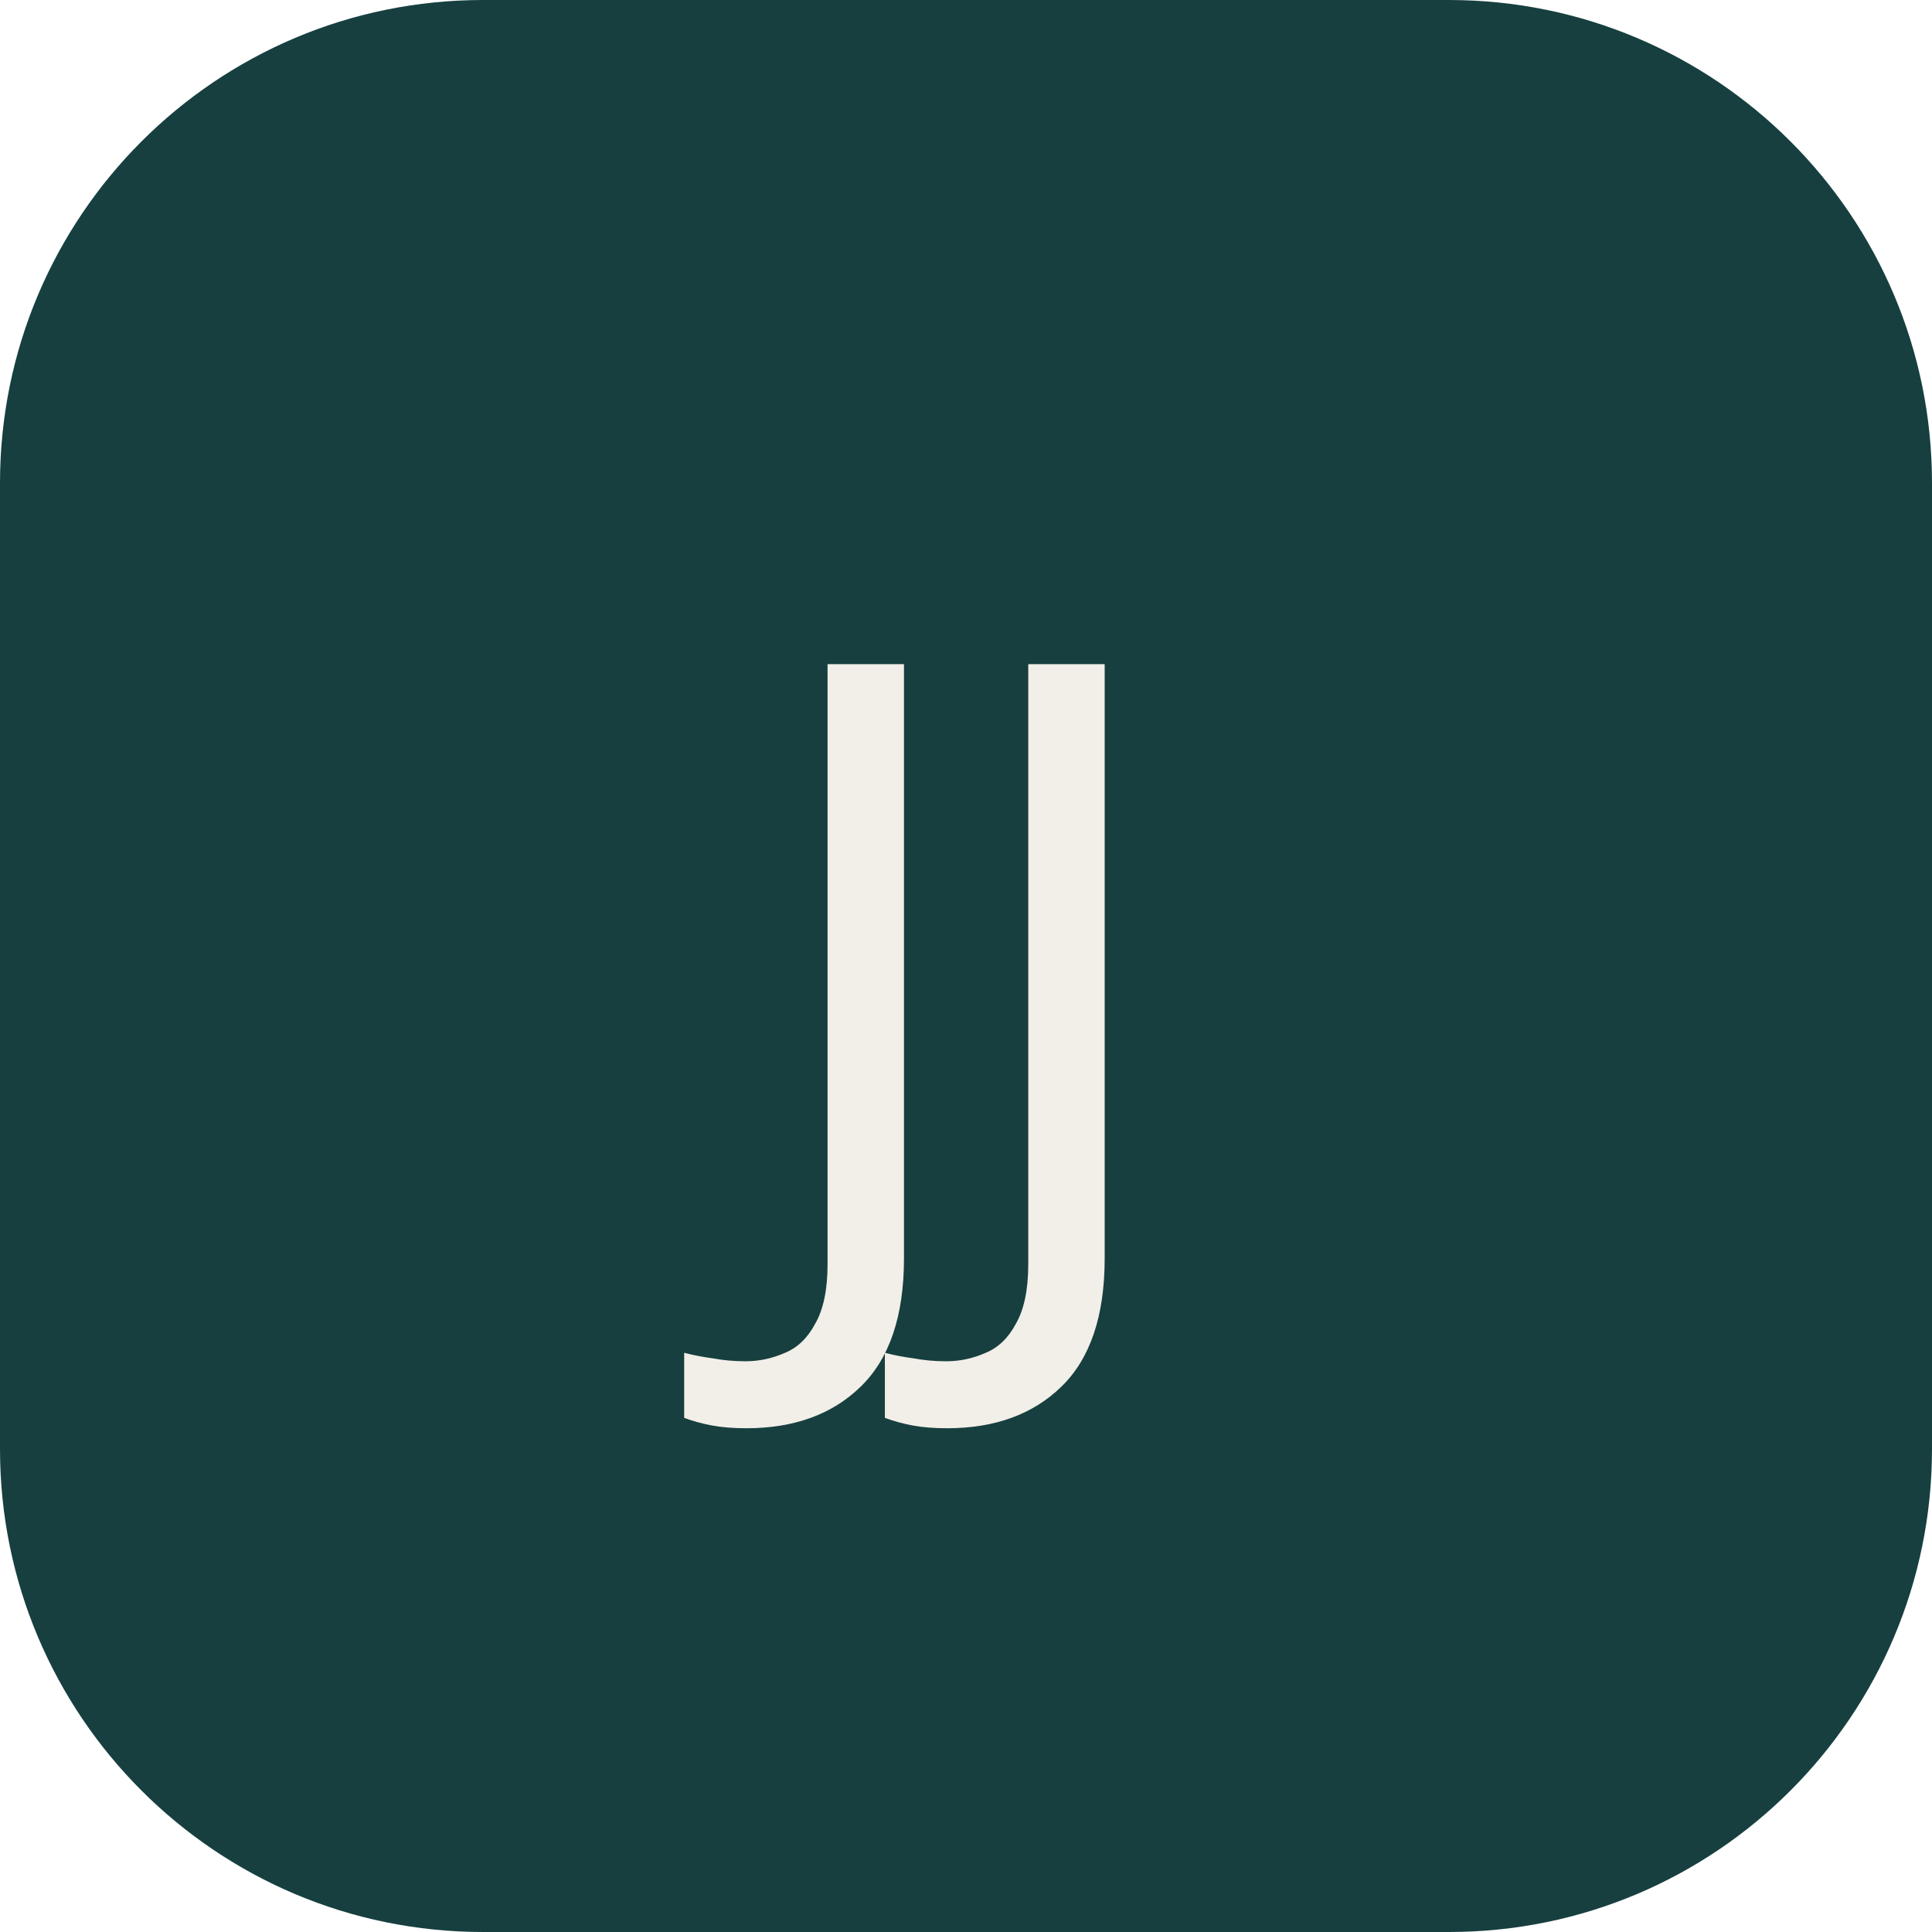
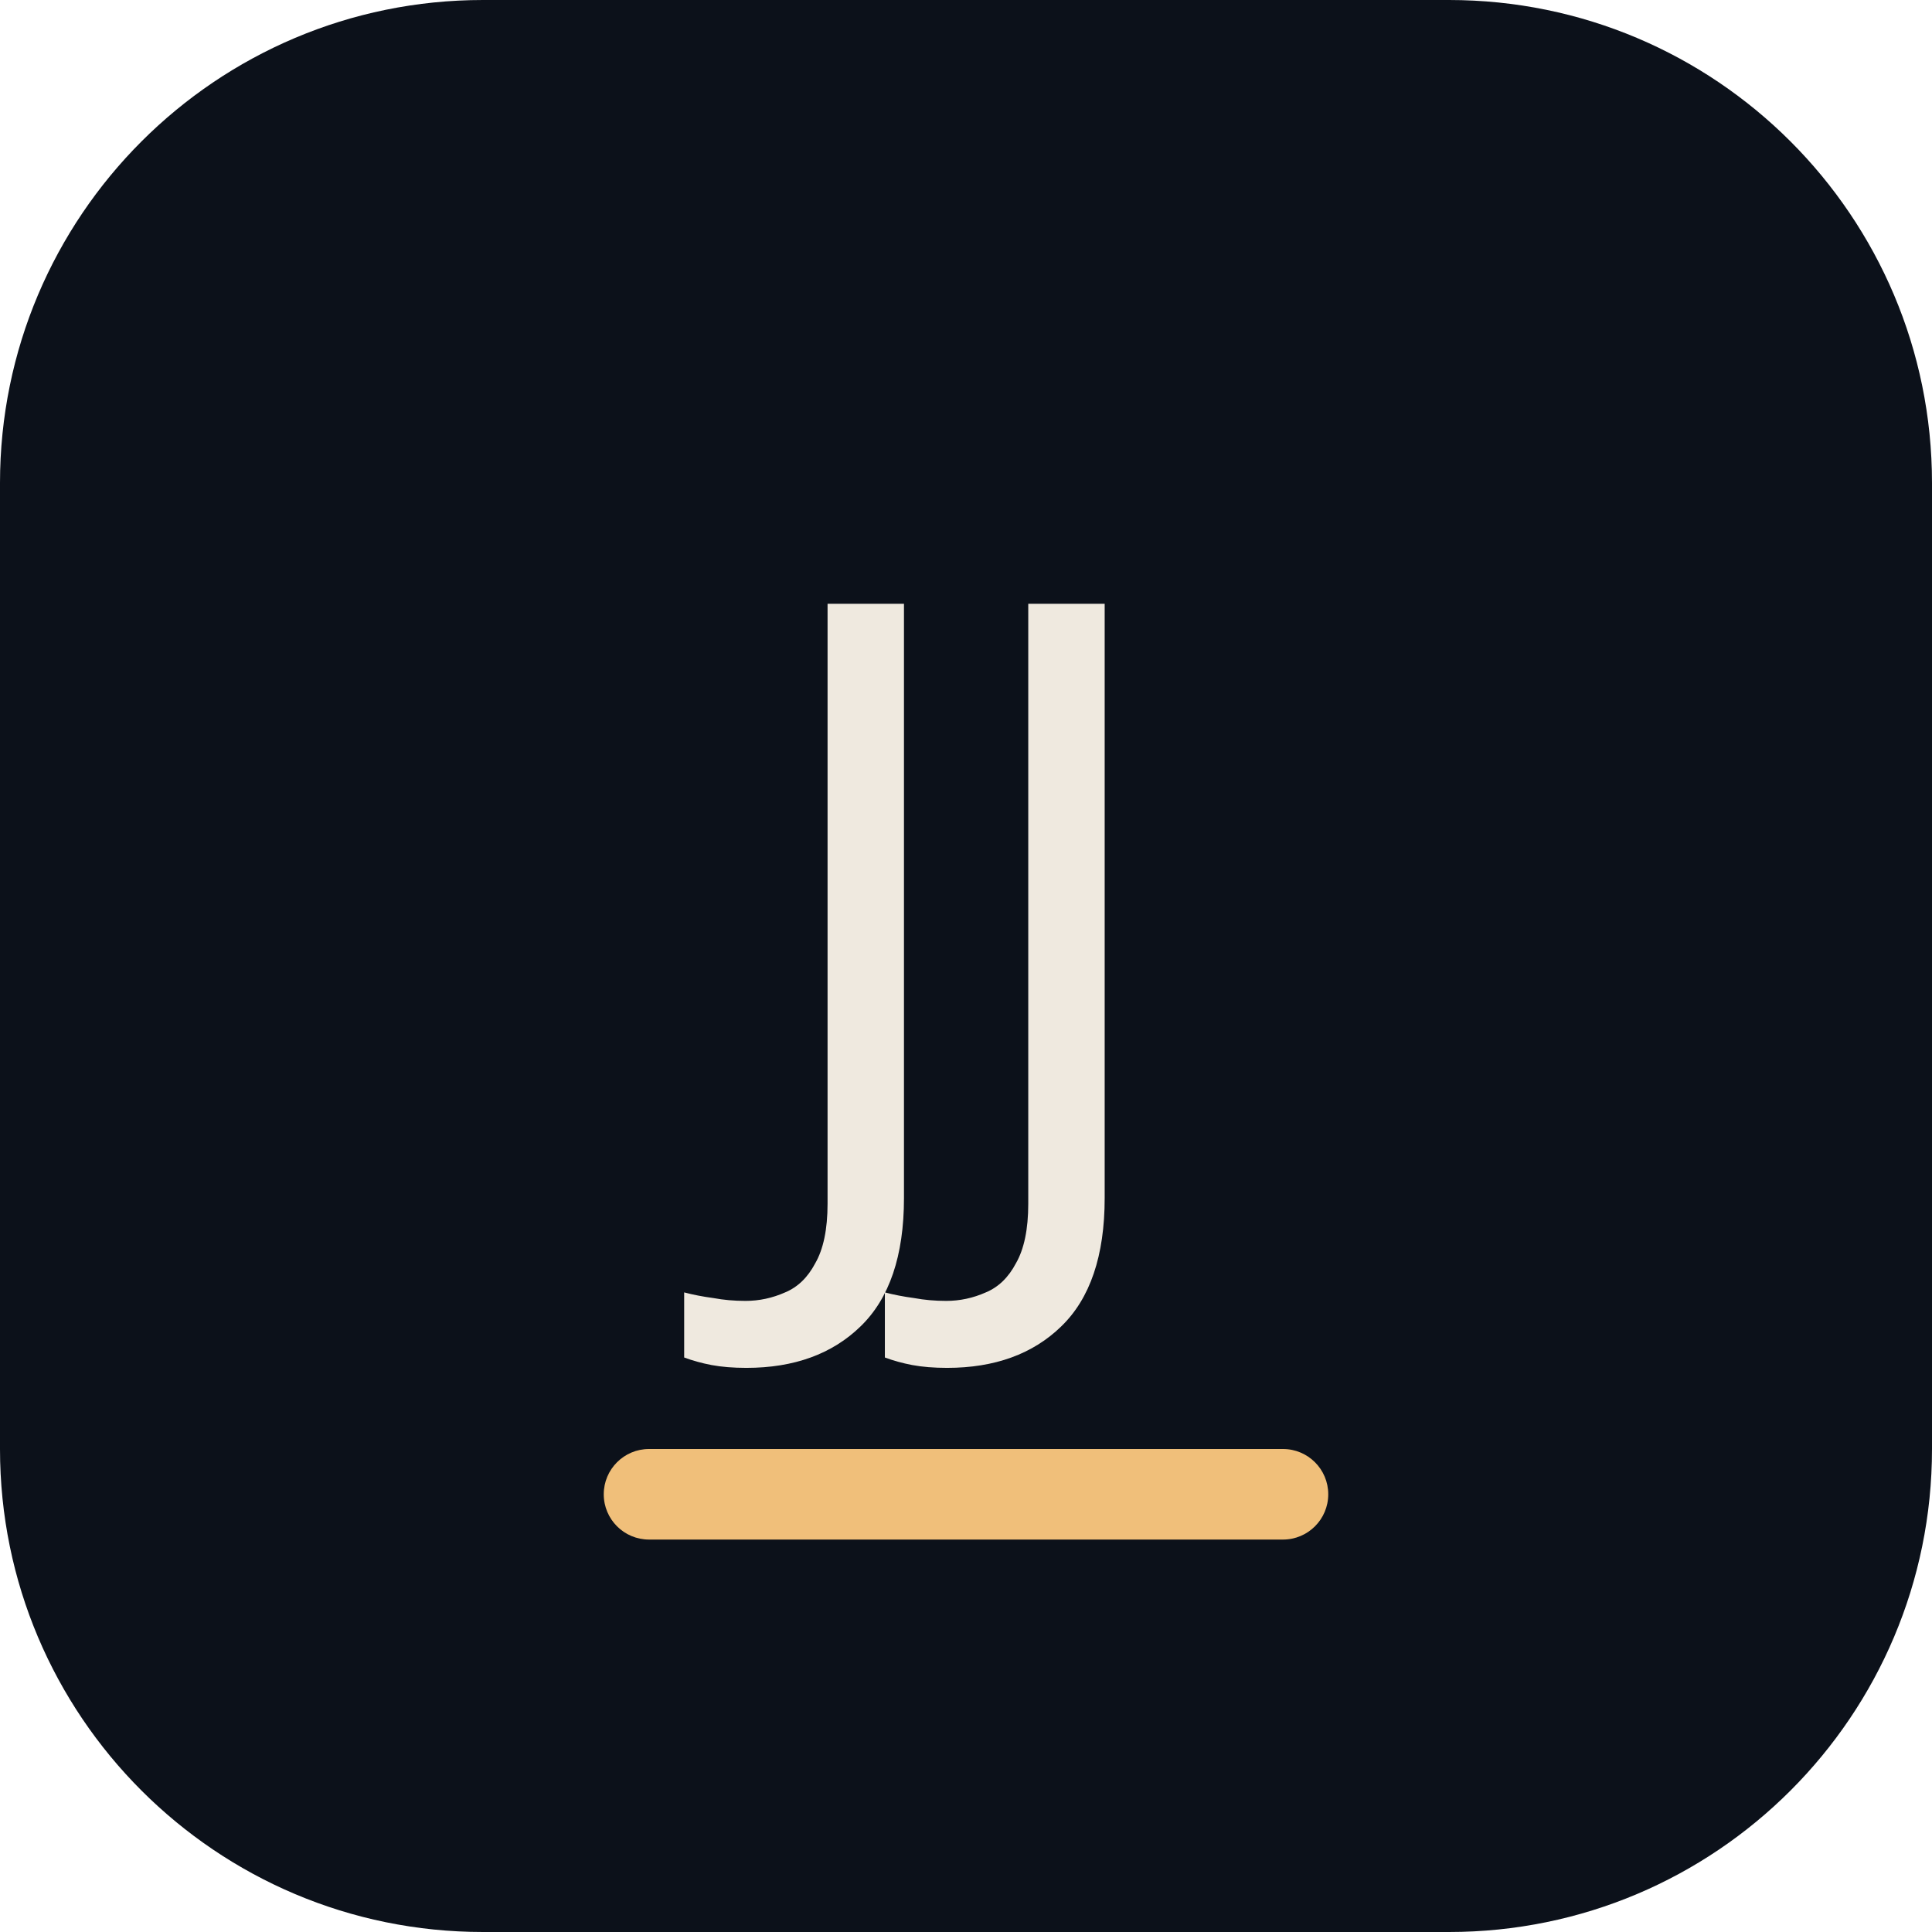
<svg xmlns="http://www.w3.org/2000/svg" viewBox="0 0 32 32">
-   <rect width="32" height="32" rx="8" fill="#173f3f" />
-   <text x="16" y="21" text-anchor="middle" font-family="ui-sans-serif,system-ui,sans-serif" font-size="14" font-weight="400" letter-spacing="-0.5" fill="#f2efe8">JJ</text>
+   <rect width="32" height="32" rx="8" fill="#0c111a" />
+   <text x="16" y="20" text-anchor="middle" font-family="ui-sans-serif,system-ui,sans-serif" font-size="14" font-weight="400" letter-spacing="-0.5" fill="#efe9df">JJ</text>
+   <rect x="10" y="24" width="12" height="1.5" rx="0.75" fill="#f0bf7a" />
</svg>
